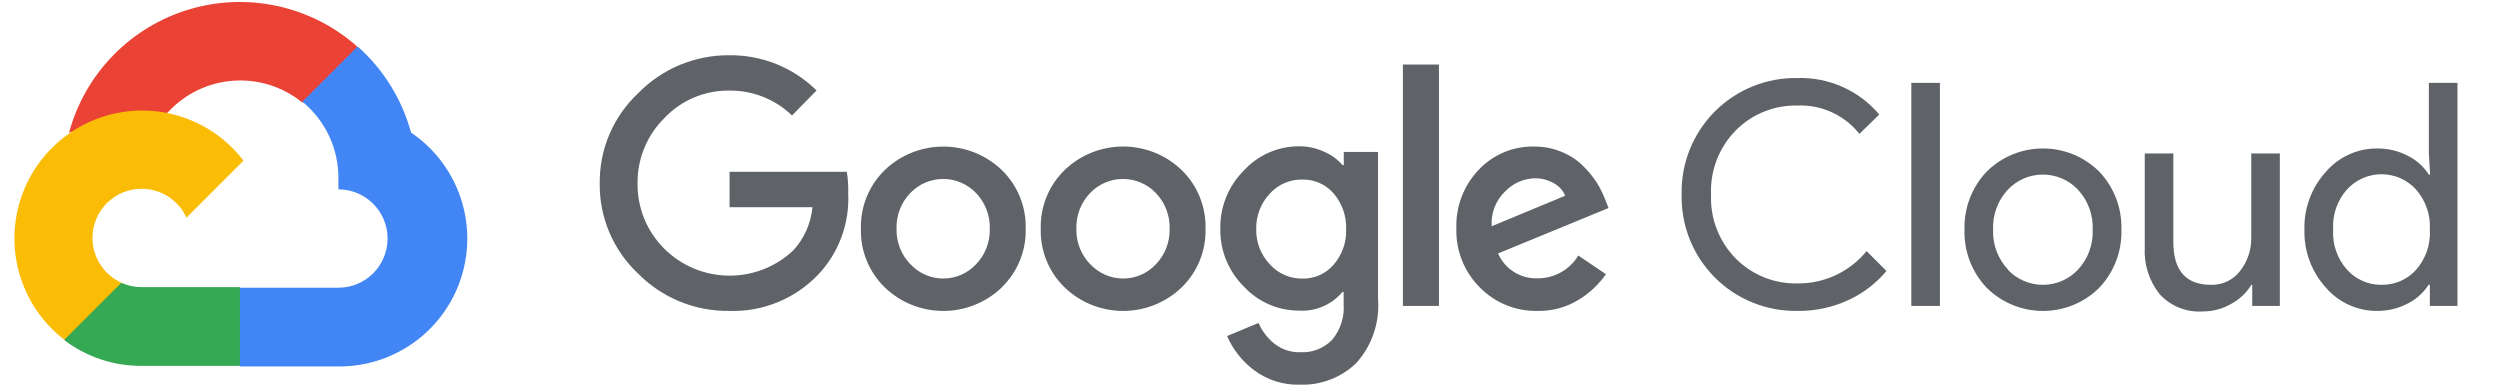
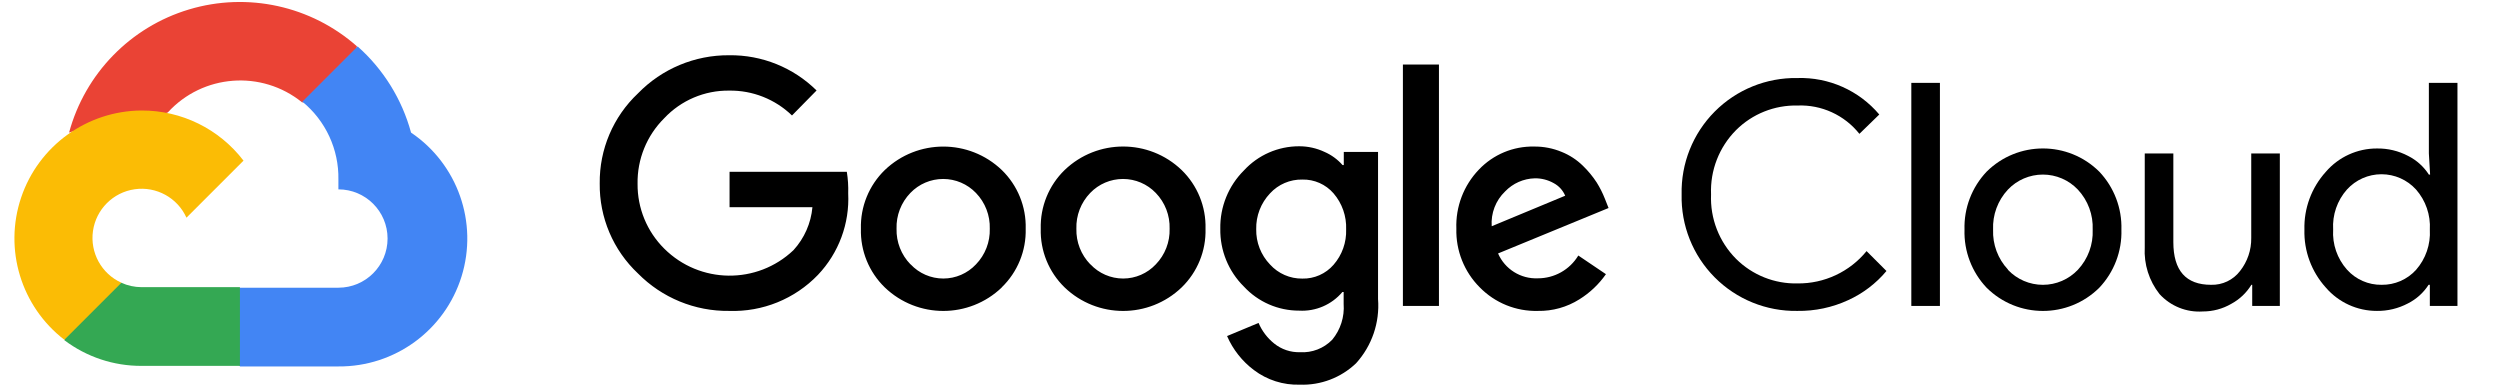
<svg xmlns="http://www.w3.org/2000/svg" viewBox="0 0 181 28">
  <defs>
-     <style>.cls-1{fill:#ea4335;}.cls-2{fill:#4285f4;}.cls-3{fill:#34a853;}.cls-4{fill:#fbbc05;}.cls-5{fill:#5f6368;}</style>
+     <style>.cls-1{fill:#ea4335;}.cls-2{fill:#4285f4;}.cls-3{fill:#34a853;}.cls-4{fill:#fbbc05;}.cls-5{fill:currentColor;}</style>
  </defs>
  <path class="cls-1" d="M21.85,7.41l1,0,2.85-2.85.14-1.21A12.81,12.81,0,0,0,5,9.6a1.55,1.55,0,0,1,1-.06l5.7-.94s.29-.48.44-.45a7.11,7.11,0,0,1,9.73-.74Z" />
  <path class="cls-2" d="M29.76,9.6a12.84,12.84,0,0,0-3.87-6.24l-4,4A7.11,7.11,0,0,1,24.5,13v.71a3.56,3.56,0,1,1,0,7.12H17.38l-.71.72v4.27l.71.71H24.5A9.26,9.26,0,0,0,29.76,9.6Z" />
  <path class="cls-3" d="M10.25,26.49h7.12v-5.7H10.25a3.54,3.54,0,0,1-1.47-.32l-1,.31L4.91,23.63l-.25,1A9.21,9.21,0,0,0,10.25,26.49Z" />
  <path class="cls-4" d="M10.25,8A9.26,9.26,0,0,0,4.66,24.6l4.13-4.13a3.56,3.56,0,1,1,4.71-4.71l4.13-4.13A9.25,9.25,0,0,0,10.25,8Z" />
  <path class="cls-5" d="M52.79,22.51a9.11,9.11,0,0,1-6.6-2.71,8.8,8.8,0,0,1-2.77-6.52,8.81,8.81,0,0,1,2.77-6.52A9.11,9.11,0,0,1,52.79,4a8.84,8.84,0,0,1,6.33,2.55L57.34,8.36a6.41,6.41,0,0,0-4.55-1.8,6.34,6.34,0,0,0-4.7,2,6.53,6.53,0,0,0-1.93,4.75A6.53,6.53,0,0,0,48.09,18a6.71,6.71,0,0,0,9.36.11A5.32,5.32,0,0,0,58.82,15h-6V12.44h8.49A8.12,8.12,0,0,1,61.41,14a8,8,0,0,1-2.19,5.9A8.51,8.51,0,0,1,52.79,22.51Zm19.74-1.7a6.12,6.12,0,0,1-8.47,0,5.7,5.7,0,0,1-1.73-4.25,5.71,5.71,0,0,1,1.73-4.25,6.13,6.13,0,0,1,8.47,0,5.71,5.71,0,0,1,1.73,4.25A5.7,5.7,0,0,1,72.52,20.81Zm-6.6-1.67a3.24,3.24,0,0,0,4.73,0,3.56,3.56,0,0,0,1-2.58,3.57,3.57,0,0,0-1-2.59,3.29,3.29,0,0,0-4.75,0,3.57,3.57,0,0,0-1,2.59A3.56,3.56,0,0,0,65.92,19.14Zm19.62,1.67a6.12,6.12,0,0,1-8.47,0,5.7,5.7,0,0,1-1.73-4.25,5.71,5.71,0,0,1,1.73-4.25,6.12,6.12,0,0,1,8.47,0,5.71,5.71,0,0,1,1.73,4.25A5.7,5.7,0,0,1,85.55,20.81Zm-6.6-1.67a3.24,3.24,0,0,0,4.73,0,3.56,3.56,0,0,0,1-2.58,3.57,3.57,0,0,0-1-2.59,3.29,3.29,0,0,0-4.75,0,3.57,3.57,0,0,0-1,2.59A3.56,3.56,0,0,0,78.94,19.14Zm15.16,8.71a5.24,5.24,0,0,1-3.33-1.06,6.13,6.13,0,0,1-1.94-2.46l2.28-.95a3.84,3.84,0,0,0,1.13,1.49,2.85,2.85,0,0,0,1.87.63,3,3,0,0,0,2.33-.9A3.65,3.65,0,0,0,97.28,22v-.86h-.09a3.81,3.81,0,0,1-3.13,1.35,5.43,5.43,0,0,1-4-1.74,5.75,5.75,0,0,1-1.71-4.19,5.81,5.81,0,0,1,1.71-4.22,5.42,5.42,0,0,1,4-1.75A4.3,4.3,0,0,1,95.9,11a3.7,3.7,0,0,1,1.3.95h.09V11h2.48V21.65a6.21,6.21,0,0,1-1.59,4.65A5.6,5.6,0,0,1,94.11,27.85Zm.18-7.68a2.91,2.91,0,0,0,2.26-1,3.7,3.7,0,0,0,.91-2.56A3.78,3.78,0,0,0,96.55,14a2.9,2.9,0,0,0-2.26-1,3.09,3.09,0,0,0-2.34,1,3.65,3.65,0,0,0-1,2.59,3.58,3.58,0,0,0,1,2.56A3.1,3.1,0,0,0,94.29,20.17Zm9.89-15.5V22.15h-2.61V4.67Zm7.16,17.84a5.68,5.68,0,0,1-4.21-1.71,5.79,5.79,0,0,1-1.69-4.24,5.86,5.86,0,0,1,1.63-4.28,5.36,5.36,0,0,1,4-1.67,5.05,5.05,0,0,1,2,.39,4.71,4.71,0,0,1,1.53,1,7,7,0,0,1,1,1.21,7.15,7.15,0,0,1,.59,1.17l.27.68-8,3.29a3,3,0,0,0,2.88,1.8,3.41,3.41,0,0,0,2.93-1.65l2,1.35a6.59,6.59,0,0,1-1.92,1.82A5.44,5.44,0,0,1,111.34,22.51ZM108,16.38l5.32-2.21a1.84,1.84,0,0,0-.83-.91,2.71,2.71,0,0,0-1.37-.35,3.09,3.09,0,0,0-2.15.95A3.17,3.17,0,0,0,108,16.38Z" />
  <path class="cls-5" d="M130.13,22.51a8.24,8.24,0,0,1-8.38-8.43,8.24,8.24,0,0,1,8.38-8.43,7.46,7.46,0,0,1,5.93,2.64l-1.44,1.4a5.44,5.44,0,0,0-4.48-2.05,6.11,6.11,0,0,0-4.45,1.78,6.24,6.24,0,0,0-1.81,4.66,6.24,6.24,0,0,0,1.81,4.66,6.11,6.11,0,0,0,4.45,1.78,6.36,6.36,0,0,0,5-2.34l1.44,1.44a7.86,7.86,0,0,1-2.77,2.11A8.48,8.48,0,0,1,130.13,22.51Z" />
  <path class="cls-5" d="M140.45,22.15h-2.07V6h2.07Z" />
  <path class="cls-5" d="M143.83,12.43a5.79,5.79,0,0,1,8.16,0,5.85,5.85,0,0,1,1.6,4.2,5.85,5.85,0,0,1-1.6,4.2,5.79,5.79,0,0,1-8.16,0,5.85,5.85,0,0,1-1.6-4.2A5.85,5.85,0,0,1,143.83,12.43Zm1.54,7.1a3.49,3.49,0,0,0,5.07,0,4,4,0,0,0,1.07-2.9,4,4,0,0,0-1.07-2.9,3.49,3.49,0,0,0-5.07,0,4,4,0,0,0-1.07,2.9A4,4,0,0,0,145.38,19.52Z" />
  <path class="cls-5" d="M165.06,22.15h-2V20.62H163A3.85,3.85,0,0,1,161.54,22a4.08,4.08,0,0,1-2.05.55,3.89,3.89,0,0,1-3.14-1.26,5,5,0,0,1-1.07-3.38V11.11h2.07v6.42q0,3.09,2.73,3.09a2.54,2.54,0,0,0,2.1-1,3.77,3.77,0,0,0,.81-2.39V11.11h2.07Z" />
  <path class="cls-5" d="M172.09,22.51a4.86,4.86,0,0,1-3.7-1.69,6,6,0,0,1-1.55-4.19,6,6,0,0,1,1.55-4.19,4.86,4.86,0,0,1,3.7-1.69,4.69,4.69,0,0,1,2.26.54,3.83,3.83,0,0,1,1.5,1.35h.09l-.09-1.53V6h2.07V22.15h-2V20.62h-.09a3.83,3.83,0,0,1-1.5,1.35A4.69,4.69,0,0,1,172.09,22.51Zm.34-1.89a3.3,3.3,0,0,0,2.49-1.08,4.05,4.05,0,0,0,1-2.91,4.05,4.05,0,0,0-1-2.91,3.38,3.38,0,0,0-5,0,4,4,0,0,0-1,2.9,4,4,0,0,0,1,2.9A3.3,3.3,0,0,0,172.43,20.62Z" />
</svg>
